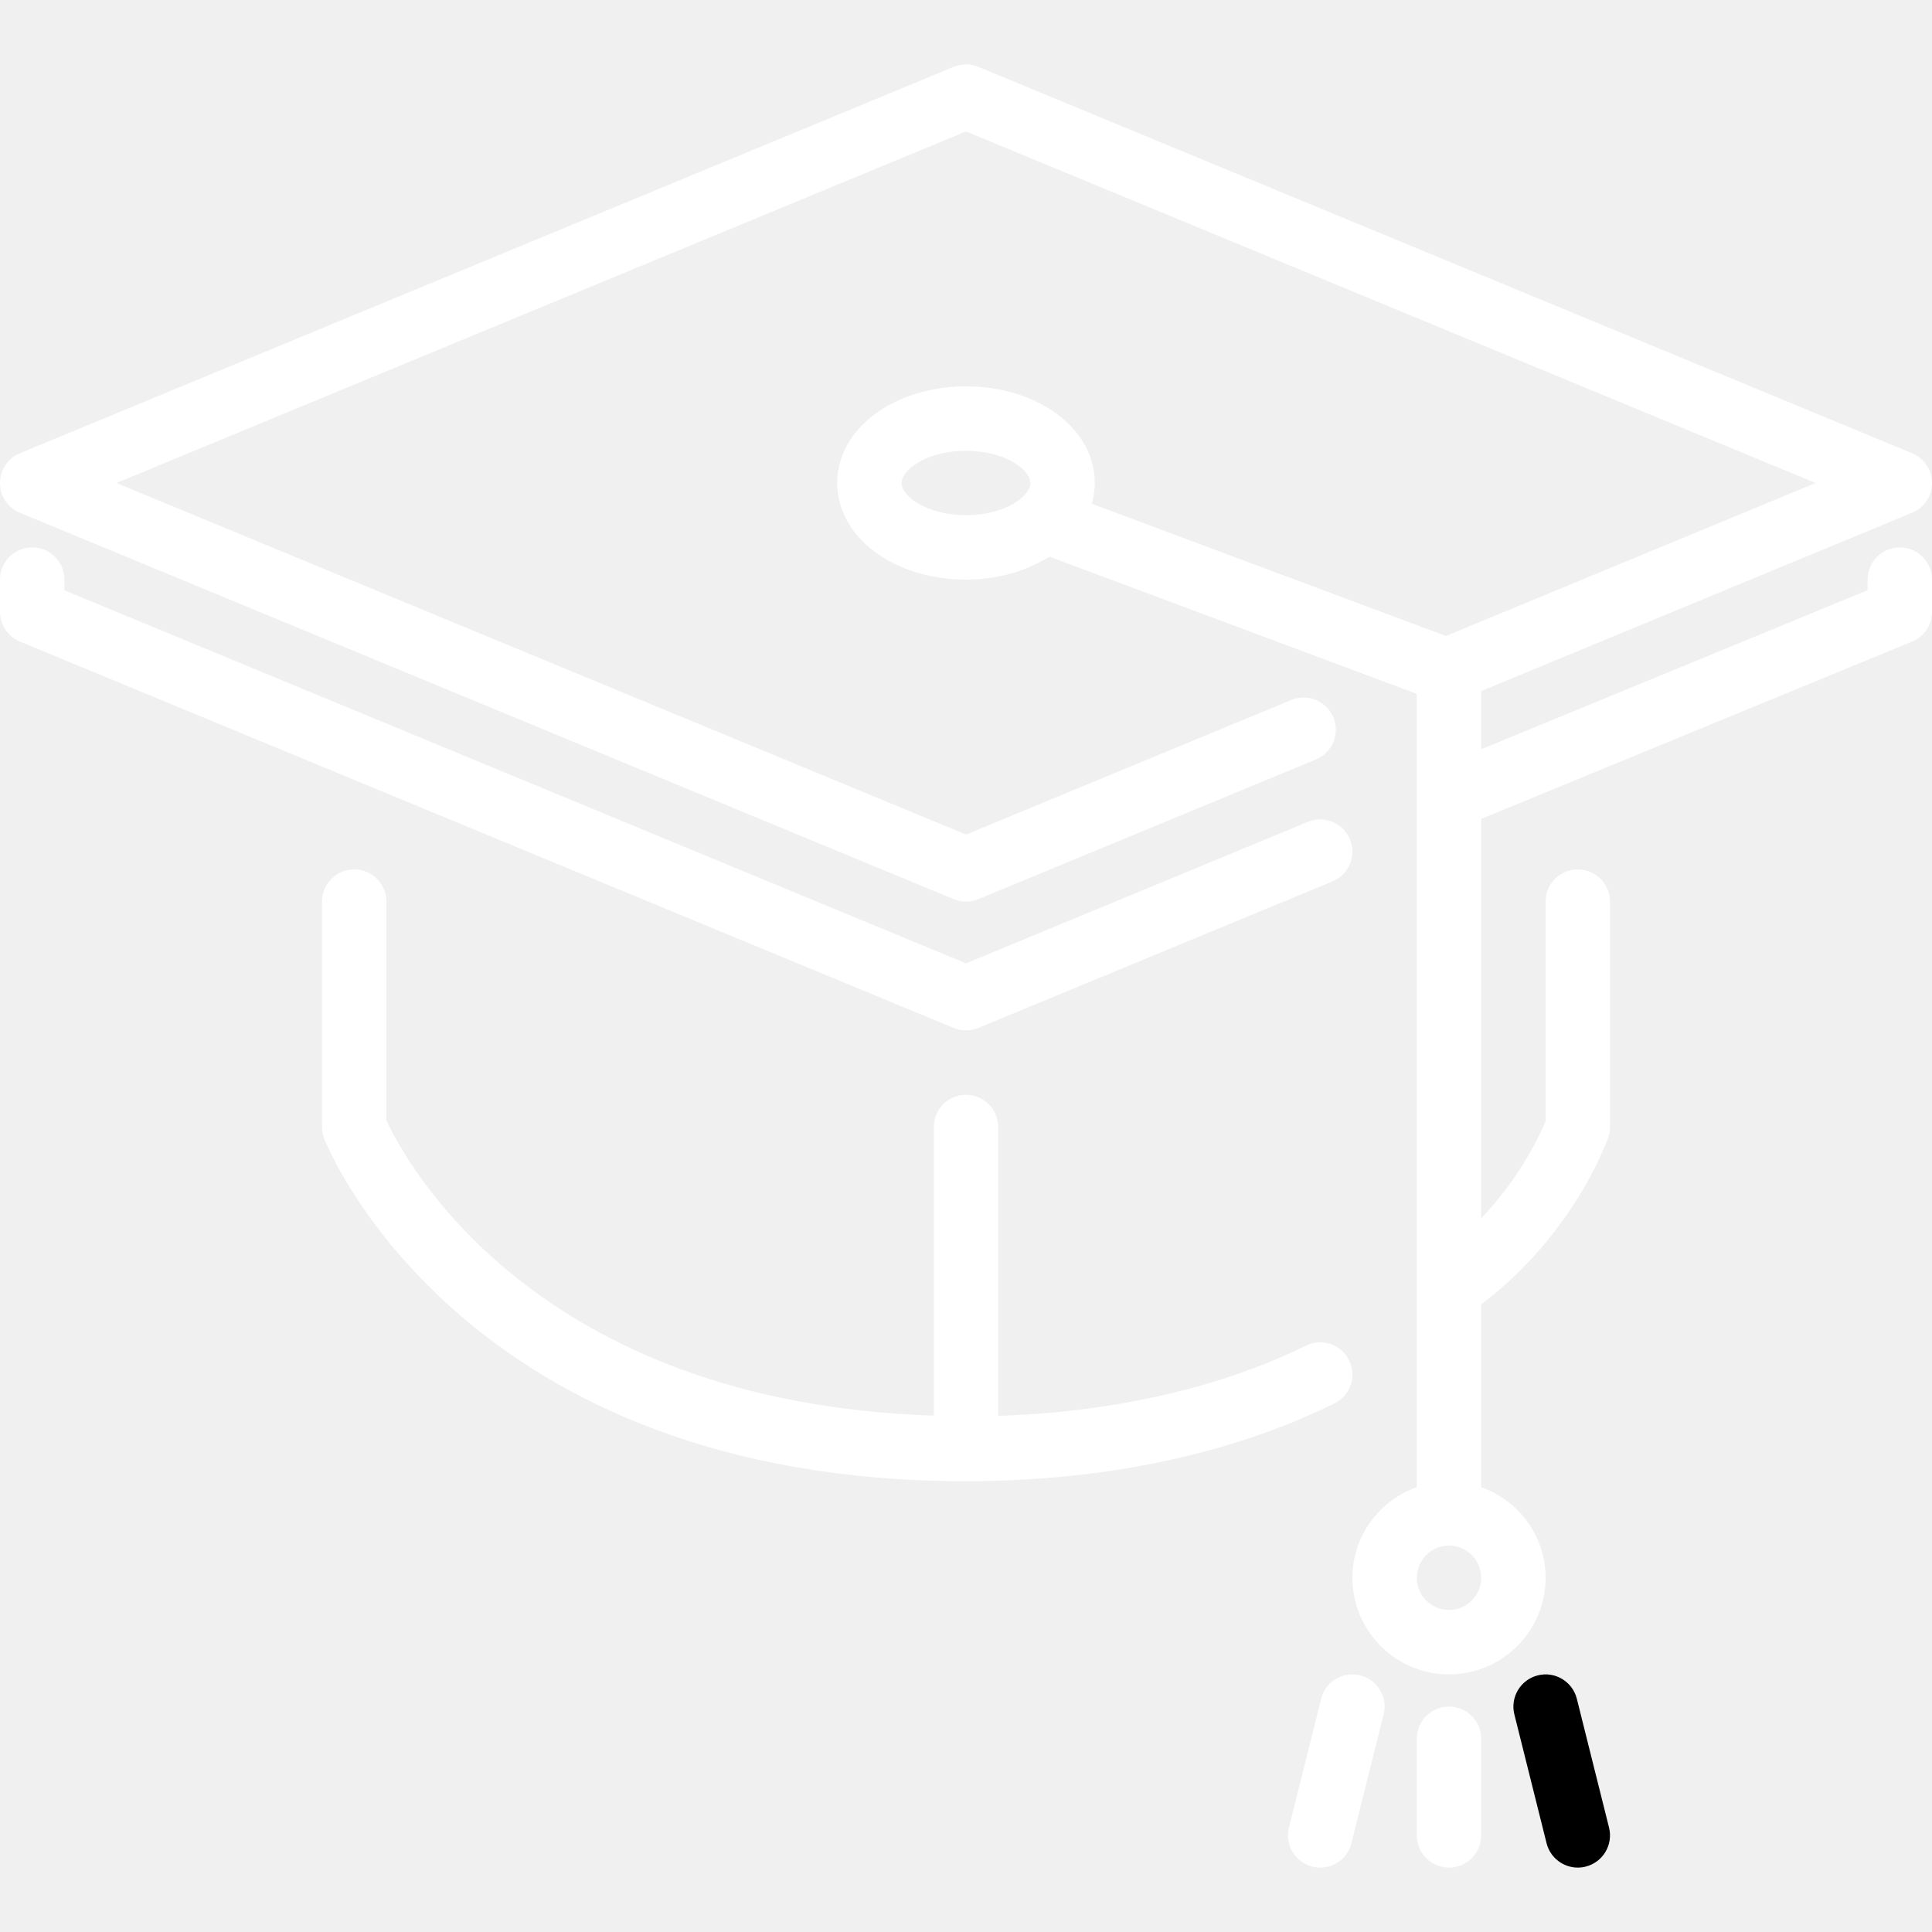
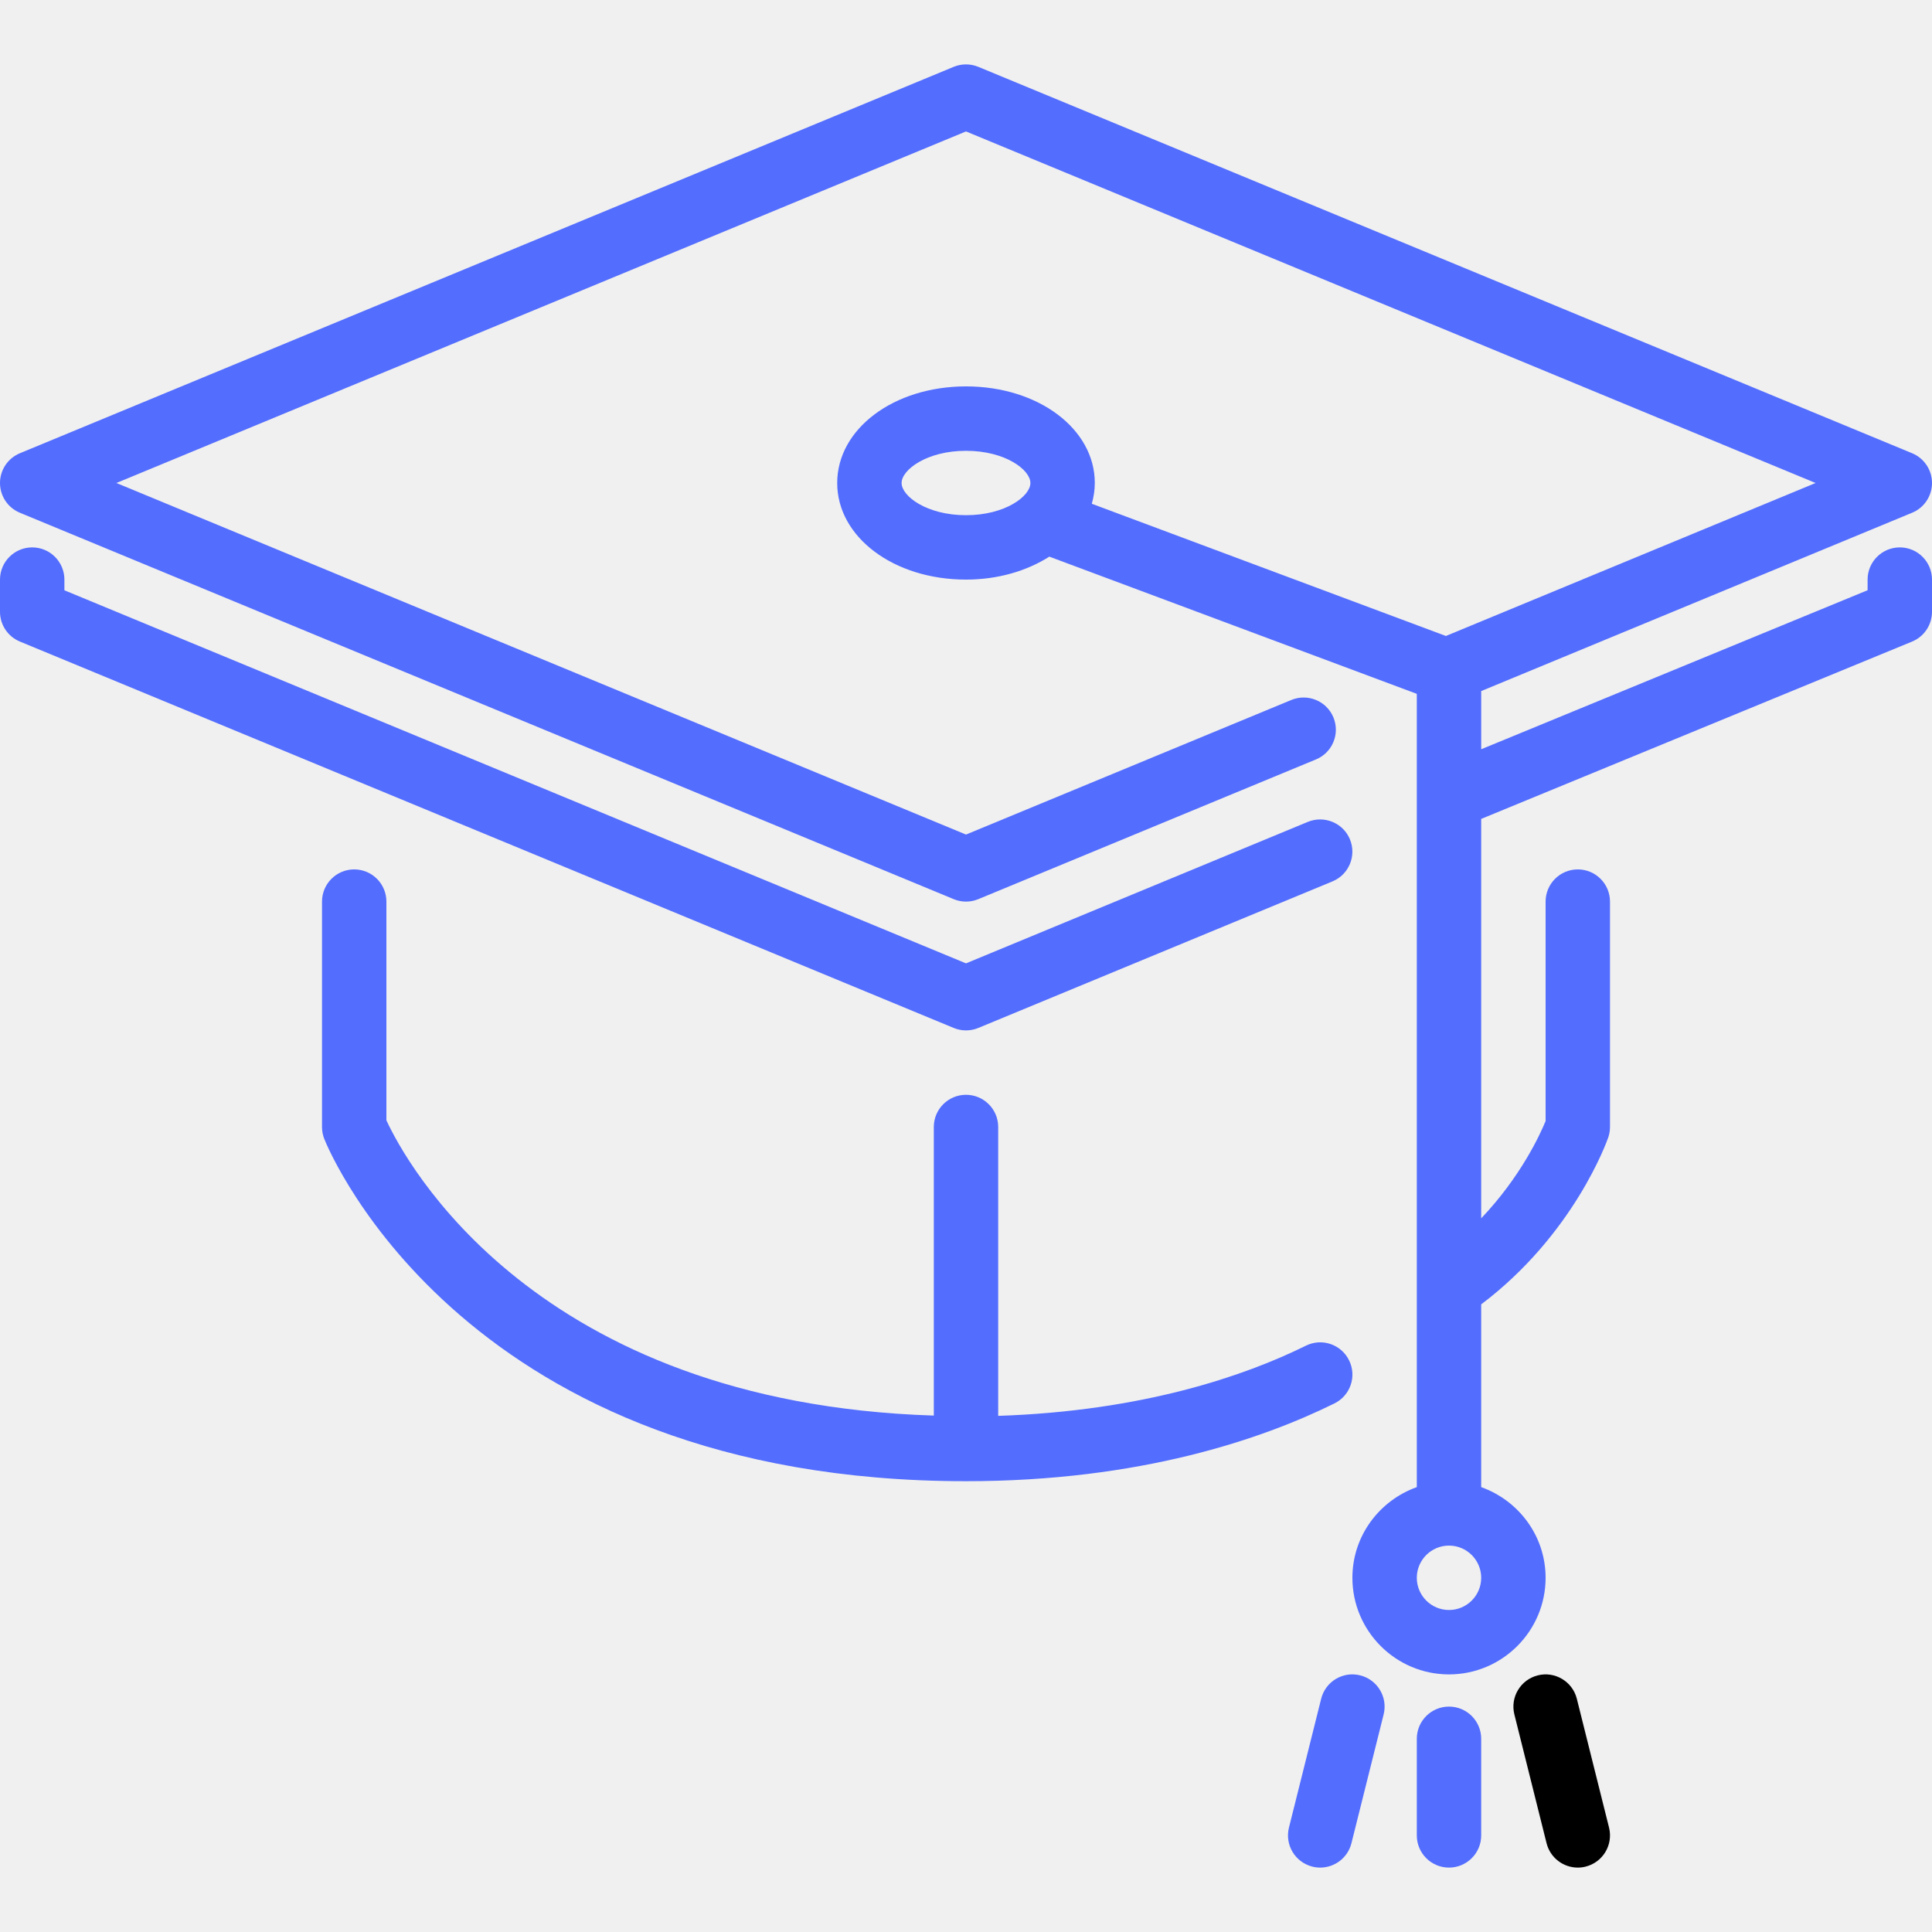
<svg xmlns="http://www.w3.org/2000/svg" version="1.1" id="Layer_1" x="0px" y="0px" viewBox="0 0 512 512" style="enable-background:new 0 0 512 512;" xml:space="preserve">
  <g>
    <g>
      <g>
-         <path fill="white" d="M360.465,443.988c-4.574-1.161-9.207,1.638-10.342,6.204l-8.533,34.133c-1.152,4.582,1.638,9.207,6.212,10.351     c0.691,0.179,1.391,0.256,2.074,0.256c3.823,0,7.296-2.586,8.269-6.46l8.533-34.133     C367.821,449.765,365.039,445.132,360.465,443.988z" />
-         <path fill="white" d="M256,273.066c1.109,0,2.219-0.213,3.26-0.648l93.867-38.844c4.352-1.801,6.417-6.793,4.617-11.145     c-1.801-4.361-6.81-6.409-11.153-4.625L256,255.299L17.067,156.432v-2.833c0-4.71-3.823-8.533-8.533-8.533S0,148.889,0,153.599     v8.533c0,3.456,2.082,6.571,5.274,7.885l247.467,102.4C253.781,272.852,254.891,273.066,256,273.066z" />
-         <path fill="white" d="M357.513,360.49c-2.082-4.224-7.185-5.965-11.426-3.874c-16.205,8.013-43.273,17.331-81.553,18.603v-76.553     c0-4.71-3.823-8.533-8.533-8.533s-8.533,3.823-8.533,8.533v76.476c-105.958-3.379-140.151-67.567-145.067-78.251v-57.958     c0-4.71-3.823-8.533-8.533-8.533c-4.71,0-8.533,3.823-8.533,8.533v59.733c0,1.084,0.205,2.159,0.606,3.174     c1.485,3.695,37.803,90.692,170.061,90.692c46.225,0,78.618-11.213,97.647-20.617     C357.879,369.825,359.612,364.714,357.513,360.49z" />
-         <path fill="white" d="M384,452.266c-4.719,0-8.533,3.823-8.533,8.533v25.6c0,4.71,3.814,8.533,8.533,8.533c4.719,0,8.533-3.823,8.533-8.533     v-25.6C392.533,456.089,388.719,452.266,384,452.266z" />
-         <path fill="white" d="M503.467,145.066c-4.719,0-8.533,3.823-8.533,8.533v2.816l-102.4,42.146v-15.42l114.193-47.258     c3.191-1.314,5.274-4.429,5.274-7.885c0-3.456-2.082-6.562-5.265-7.885L259.26,17.714c-2.091-0.862-4.429-0.862-6.519,0     L5.274,120.114C2.082,121.437,0,124.543,0,127.999c0,3.456,2.082,6.571,5.274,7.885l247.467,102.4     c1.041,0.435,2.15,0.649,3.26,0.649s2.219-0.213,3.26-0.649l89.481-37.026c4.361-1.792,6.426-6.784,4.625-11.145     c-1.801-4.352-6.793-6.409-11.145-4.617L256,221.166L30.848,127.999L256,34.832l225.152,93.167l-97.971,40.542l-93.841-35.038     c0.495-1.775,0.794-3.601,0.794-5.504c0-14.353-14.993-25.6-34.133-25.6s-34.133,11.247-34.133,25.6     c0,14.353,14.993,25.6,34.133,25.6c8.542,0,16.162-2.33,22.084-6.084l97.382,36.361v27.341v0.009v182.878     c-9.907,3.541-17.067,12.919-17.067,24.03c0,14.114,11.486,25.6,25.6,25.6s25.6-11.486,25.6-25.6     c0-11.11-7.159-20.488-17.067-24.03v-48.435c24.499-18.492,33.28-43.119,33.664-44.211c0.307-0.896,0.469-1.843,0.469-2.79     v-59.733c0-4.71-3.814-8.533-8.533-8.533s-8.533,3.823-8.533,8.533v58.155c-1.476,3.618-6.605,14.771-17.067,25.779V217.019     l114.185-46.993c3.2-1.314,5.282-4.437,5.282-7.893v-8.533C512,148.889,508.186,145.066,503.467,145.066z M256,136.532     c-10.419,0-17.067-5.052-17.067-8.533c0-3.482,6.647-8.533,17.067-8.533s17.067,5.052,17.067,8.533     C273.067,131.481,266.419,136.532,256,136.532z M384,426.666c-4.71,0-8.533-3.831-8.533-8.533c0-4.702,3.823-8.533,8.533-8.533     s8.533,3.831,8.533,8.533C392.533,422.834,388.71,426.666,384,426.666z" />
+         <path fill="#536DFE" d="M360.465,443.988c-4.574-1.161-9.207,1.638-10.342,6.204l-8.533,34.133c-1.152,4.582,1.638,9.207,6.212,10.351     c0.691,0.179,1.391,0.256,2.074,0.256c3.823,0,7.296-2.586,8.269-6.46l8.533-34.133     C367.821,449.765,365.039,445.132,360.465,443.988z" />
+         <path fill="#536DFE" d="M256,273.066c1.109,0,2.219-0.213,3.26-0.648l93.867-38.844c4.352-1.801,6.417-6.793,4.617-11.145     c-1.801-4.361-6.81-6.409-11.153-4.625L256,255.299L17.067,156.432v-2.833c0-4.71-3.823-8.533-8.533-8.533S0,148.889,0,153.599     v8.533c0,3.456,2.082,6.571,5.274,7.885l247.467,102.4C253.781,272.852,254.891,273.066,256,273.066z" />
+         <path fill="#536DFE" d="M357.513,360.49c-2.082-4.224-7.185-5.965-11.426-3.874c-16.205,8.013-43.273,17.331-81.553,18.603v-76.553     c0-4.71-3.823-8.533-8.533-8.533s-8.533,3.823-8.533,8.533v76.476c-105.958-3.379-140.151-67.567-145.067-78.251v-57.958     c0-4.71-3.823-8.533-8.533-8.533c-4.71,0-8.533,3.823-8.533,8.533v59.733c0,1.084,0.205,2.159,0.606,3.174     c1.485,3.695,37.803,90.692,170.061,90.692c46.225,0,78.618-11.213,97.647-20.617     C357.879,369.825,359.612,364.714,357.513,360.49z" />
+         <path fill="#536DFE" d="M384,452.266c-4.719,0-8.533,3.823-8.533,8.533v25.6c0,4.71,3.814,8.533,8.533,8.533c4.719,0,8.533-3.823,8.533-8.533     v-25.6C392.533,456.089,388.719,452.266,384,452.266z" />
+         <path fill="#536DFE" d="M503.467,145.066c-4.719,0-8.533,3.823-8.533,8.533v2.816l-102.4,42.146v-15.42l114.193-47.258     c3.191-1.314,5.274-4.429,5.274-7.885c0-3.456-2.082-6.562-5.265-7.885L259.26,17.714c-2.091-0.862-4.429-0.862-6.519,0     L5.274,120.114C2.082,121.437,0,124.543,0,127.999c0,3.456,2.082,6.571,5.274,7.885l247.467,102.4     c1.041,0.435,2.15,0.649,3.26,0.649s2.219-0.213,3.26-0.649l89.481-37.026c4.361-1.792,6.426-6.784,4.625-11.145     c-1.801-4.352-6.793-6.409-11.145-4.617L256,221.166L30.848,127.999L256,34.832l225.152,93.167l-97.971,40.542l-93.841-35.038     c0.495-1.775,0.794-3.601,0.794-5.504c0-14.353-14.993-25.6-34.133-25.6s-34.133,11.247-34.133,25.6     c0,14.353,14.993,25.6,34.133,25.6c8.542,0,16.162-2.33,22.084-6.084l97.382,36.361v27.341v0.009v182.878     c-9.907,3.541-17.067,12.919-17.067,24.03c0,14.114,11.486,25.6,25.6,25.6s25.6-11.486,25.6-25.6     c0-11.11-7.159-20.488-17.067-24.03v-48.435c24.499-18.492,33.28-43.119,33.664-44.211c0.307-0.896,0.469-1.843,0.469-2.79     v-59.733c0-4.71-3.814-8.533-8.533-8.533s-8.533,3.823-8.533,8.533v58.155c-1.476,3.618-6.605,14.771-17.067,25.779V217.019     l114.185-46.993c3.2-1.314,5.282-4.437,5.282-7.893v-8.533C512,148.889,508.186,145.066,503.467,145.066z M256,136.532     c-10.419,0-17.067-5.052-17.067-8.533c0-3.482,6.647-8.533,17.067-8.533s17.067,5.052,17.067,8.533     C273.067,131.481,266.419,136.532,256,136.532z M384,426.666c-4.71,0-8.533-3.831-8.533-8.533c0-4.702,3.823-8.533,8.533-8.533     s8.533,3.831,8.533,8.533C392.533,422.834,388.71,426.666,384,426.666z" />
        <path d="M417.877,450.192c-1.143-4.565-5.786-7.356-10.342-6.204c-4.574,1.143-7.356,5.777-6.212,10.351l8.533,34.133     c0.973,3.874,4.446,6.46,8.269,6.46c0.683,0,1.382-0.077,2.074-0.256c4.574-1.143,7.356-5.769,6.212-10.351L417.877,450.192z" />
      </g>
    </g>
  </g>
  <g>
</g>
  <g>
</g>
  <g>
</g>
  <g>
</g>
  <g>
</g>
  <g>
</g>
  <g>
</g>
  <g>
</g>
  <g>
</g>
  <g>
</g>
  <g>
</g>
  <g>
</g>
  <g>
</g>
  <g>
</g>
  <g>
</g>
</svg>
